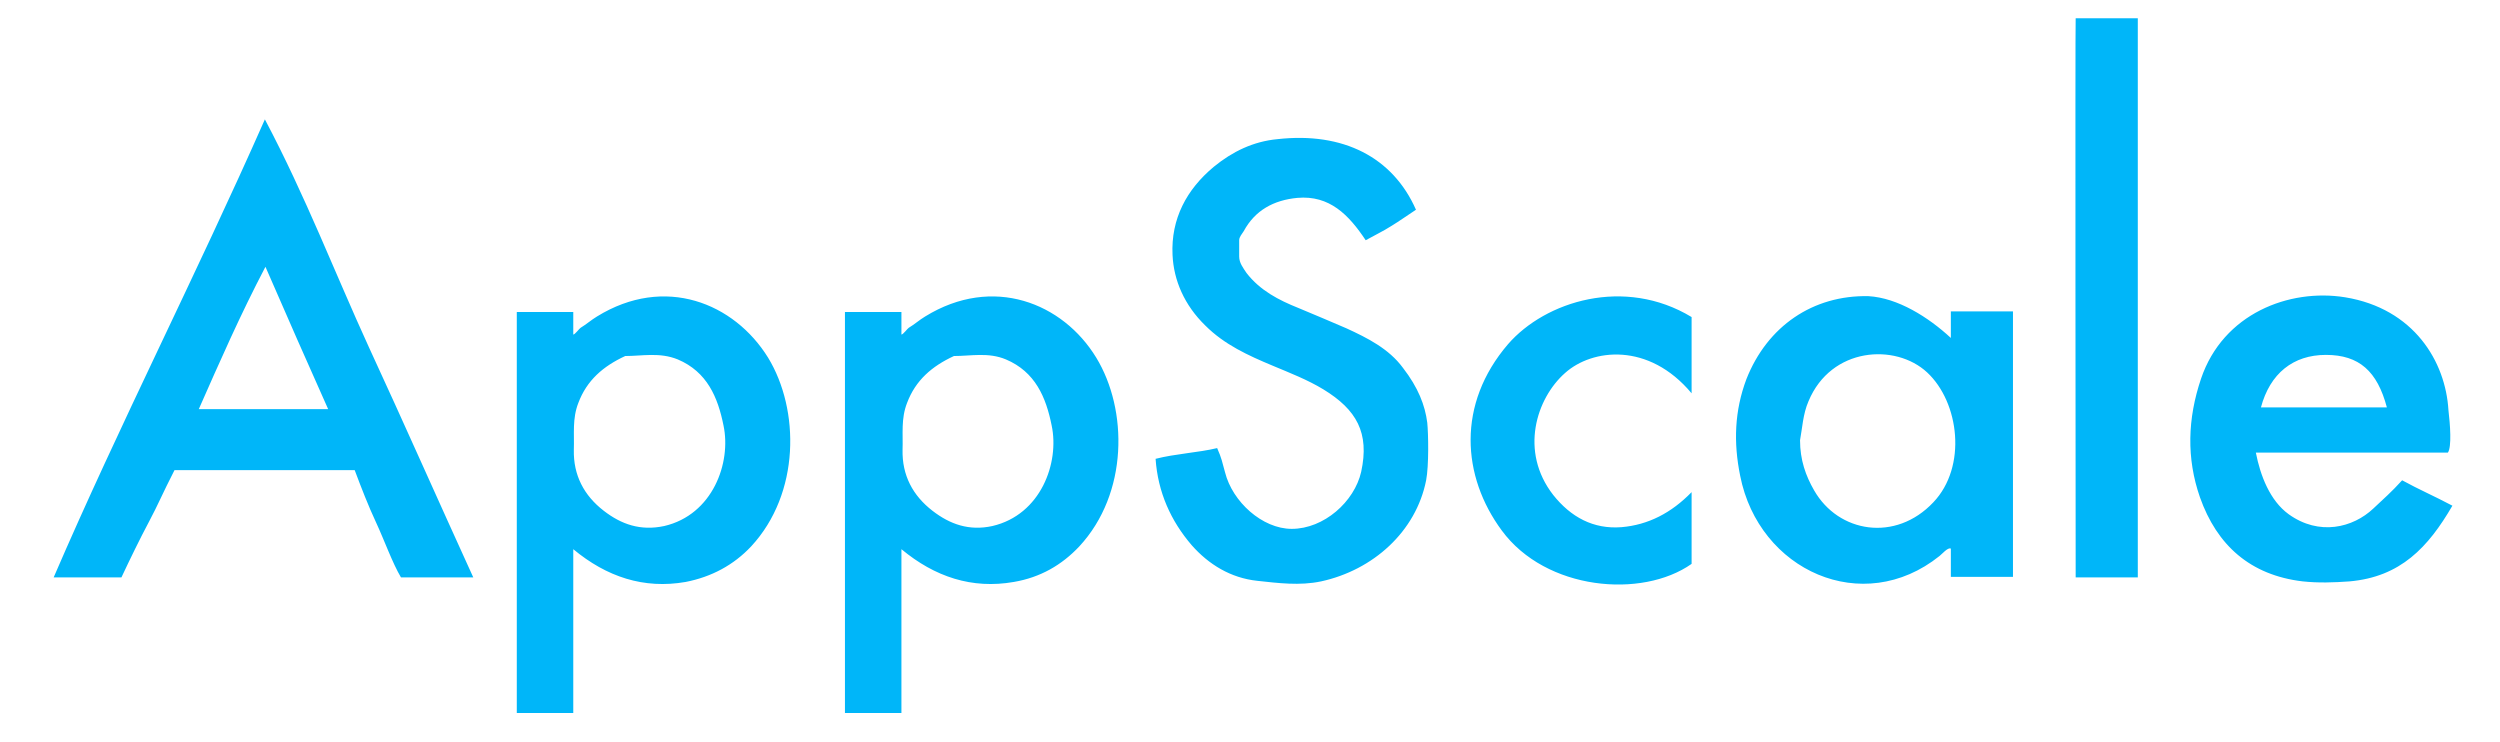
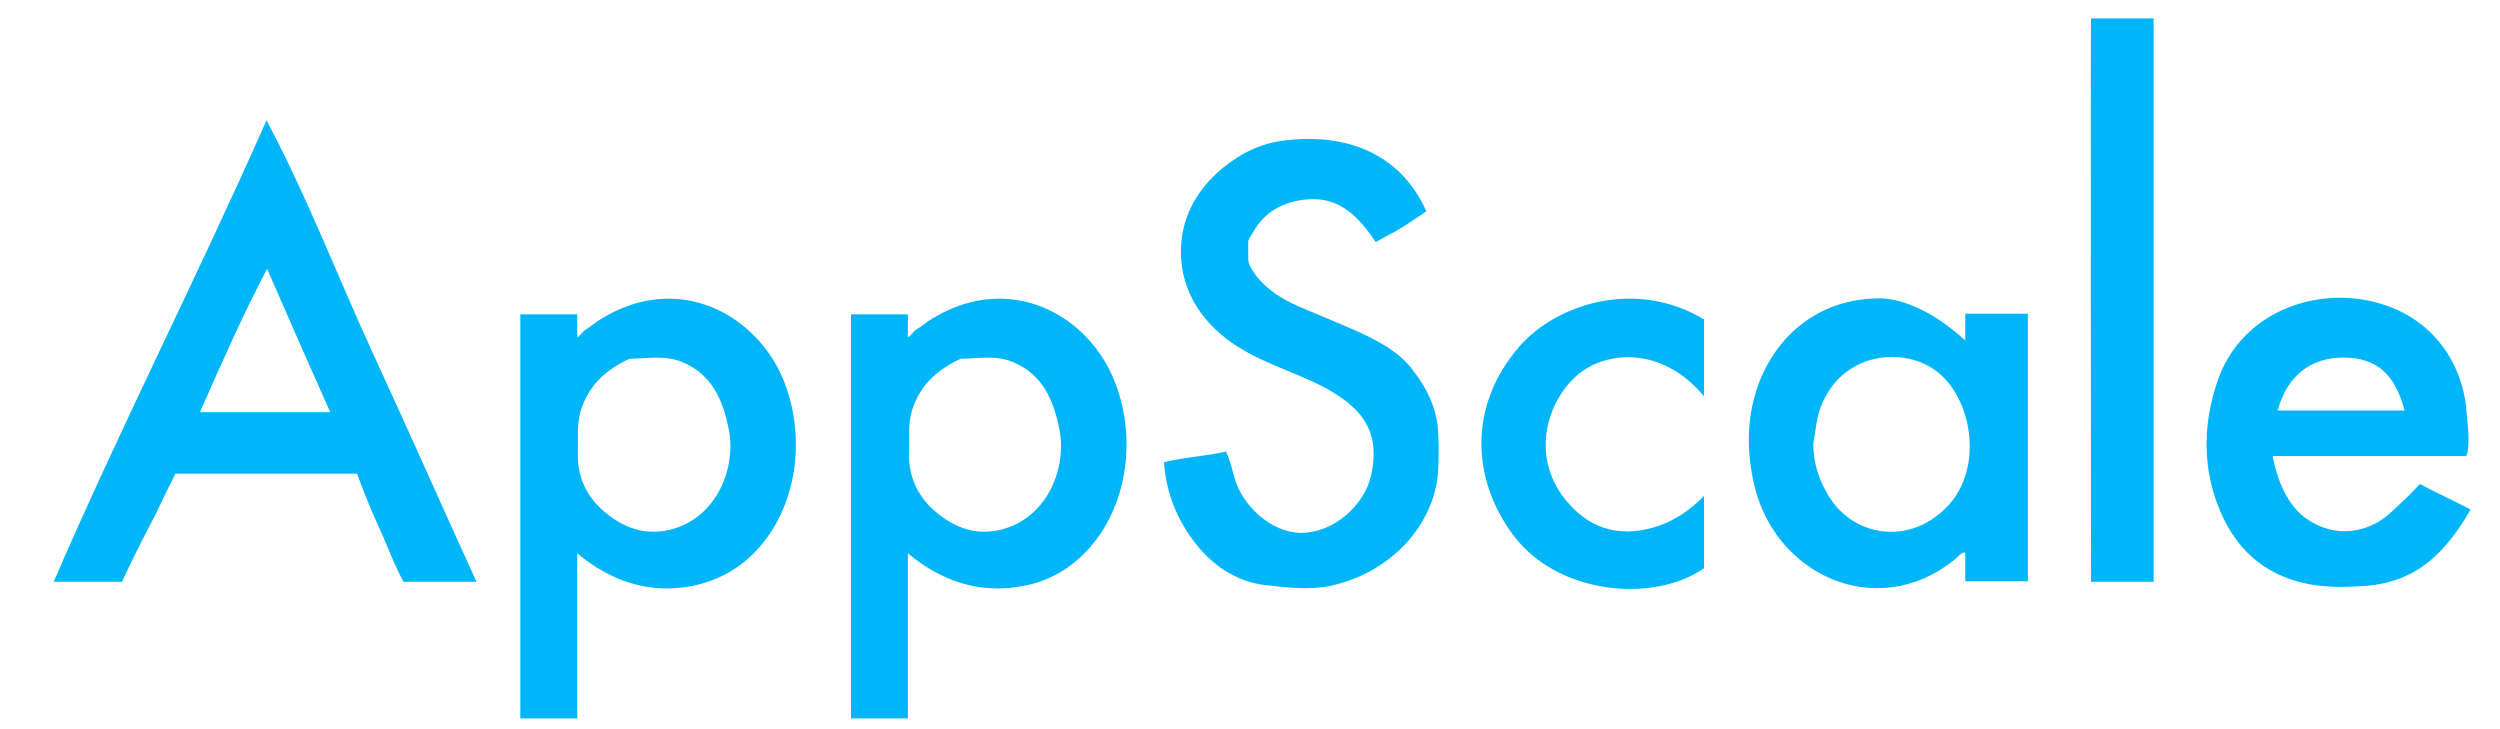
- <svg xmlns="http://www.w3.org/2000/svg" xmlns:xlink="http://www.w3.org/1999/xlink" viewBox="1.36 -4.00 553.28 164.00">
+ <svg xmlns="http://www.w3.org/2000/svg" xmlns:xlink="http://www.w3.org/1999/xlink" viewBox="1.44 -4.00 549.12 160.00">
  <g transform="matrix(1.25 0 0 -1.25 0 376.875)">
    <defs>
      <path id="a" d="M-55.8-37.7h557.5v376.9H-55.8z" />
    </defs>
    <clipPath id="b">
      <use overflow="visible" xlink:href="#a" />
    </clipPath>
    <g clip-path="url(#b)">
      <path fill="#00b6f9" d="M169.985 241.666c-3.9-1.8-6.8-4.3-8.3-8.3-1.1-2.8-.7-5.5-.8-8.3-.1-4.5 1.8-8.1 5.3-10.8 3.1-2.4 6.5-3.6 10.6-2.7 8.6 2 11.9 11.2 10.5 17.8-1 5-2.9 9.5-8.1 11.7-3.1 1.3-6.2.6-9.2.6m-19.3-63.2v71h10v-4c.3 0 1.1 1.1 1.3 1.2 1 .6 1.9 1.4 2.9 2 12 7.4 24.4 2.4 30.3-7.3 5.6-9.2 5.7-24-3-33.4-3.1-3.3-6.9-5.5-11.6-6.3-7.4-1.3-14 .9-19.9 5.8v-29h-10zm117.4 65.3c-9.1-10.6-8.2-23.4-1.1-33 7.8-10.6 24.8-12.1 33.6-5.9v12.7c-3.6-3.7-7.7-5.8-12.4-6.2-5-.4-9 1.8-12.1 5.7-6 7.7-3 17.1 2.1 21.6 4.8 4.3 14.8 5.5 22.4-3.6v13.5c-11.9 7.2-25.9 2.8-32.5-4.8m155.6-11.2c-1.7 6.4-4.9 9.3-10.8 9.3-5.8 0-9.9-3.3-11.5-9.3h22.3m10.8-8h-34c.8-4.1 2.5-8.5 5.8-10.9 5.4-3.9 11.4-2.4 15 1 1.8 1.7 3.2 2.9 5.1 5 2.9-1.6 5.7-2.8 8.9-4.5-4.3-7.4-9.2-12.6-18.2-13.4-2.8-.2-5.5-.3-8.3 0-9.3 1.1-15.2 6.4-18.2 14.9-2.4 6.9-2.2 13.9.2 21 3.9 11.5 15.6 16 25.5 14.4 12.2-2 17.8-11.4 18.3-20 .3-2.5.6-6.5-.1-7.5m-114.7 2.2c0-3.5 1-6.3 2.5-8.9 4.3-7.5 14.4-9.2 21.1-2.1 6 6.3 4.6 17.7-1.1 23-5.6 5.2-17 4.5-21-5.1-1-2.3-1.1-4.8-1.5-6.9m26.7 18.1v4.7h11v-47h-11v5c-.5.3-1.6-1-2-1.3-13.6-10.9-32-2.6-35.3 14.2-1.2 5.9-1 11.5 1.1 17.1 3.7 9.4 11.8 14.9 21.6 14.7 5.2-.3 10.6-3.7 14.6-7.4m-134.4-36.7c3-3.4 6.9-5.8 11.6-6.3 3.7-.4 7.5-.9 11.3-.1 9.2 2 16.8 8.8 18.6 17.9.5 2.6.4 8.2.2 10.2-.4 3.1-1.6 6.2-4.3 9.7-2.5 3.4-6.3 5.3-10 7-2.8 1.2-5.6 2.4-8.5 3.6-3.5 1.4-6.8 3.1-9.2 6.2-.6.9-1.3 1.8-1.3 2.9v2.9c0 .6.5 1.1.8 1.6 2 3.7 5.3 5.5 9.5 5.9 5.7.5 9.1-3 12.1-7.5 1.6.9 3.1 1.6 4.5 2.5 1.5.9 3 2 4.4 2.9-4.1 9.3-12.9 13.8-24.5 12.5-4.3-.4-8-2.2-11.3-4.9-4.8-4-7.6-9.2-7.3-15.6.2-4.5 2.1-8.9 5.8-12.5 3.4-3.4 7.6-5.3 11.9-7.1 3.1-1.3 6.2-2.5 9-4.2 5.9-3.6 8.2-7.7 6.7-14.6-1.2-5.3-6.6-10.1-12.3-10.1-5.2 0-10.5 4.8-11.8 10-.5 1.8-.6 2.5-1.4 4.3-3.3-.8-7.4-1-10.9-1.9.4-5.9 2.7-11 6.4-15.3m-164 49.3c-4.5-8.6-8-16.6-11.8-25.2h22.9c-3.7 8.3-7.2 16.2-11.1 25.2m36.8-55h-12.8c-1.5 2.5-3 6.7-4.4 9.7-1.4 3-2.6 6.1-3.8 9.3h-31.9c-2.2-4.3-2.9-6.1-4.5-9.1s-3.4-6.7-4.9-9.9h-12c11.6 26.9 25.3 53.7 37.4 81.1 7.2-13.6 12.4-27.2 18.4-40.3 6.1-13.2 12.2-27 18.5-40.8m283.7 99c-.1-.3 0-99 0-99h11v99h-11zm-256.8-59.8c-3.9-1.8-6.8-4.3-8.3-8.3-1.1-2.8-.7-5.5-.8-8.3-.1-4.5 1.8-8.1 5.3-10.8 3.1-2.4 6.5-3.6 10.7-2.7 8.6 2 11.9 11.2 10.5 17.8-1 5-2.9 9.5-8.1 11.7-3.2 1.3-6.3.6-9.3.6m-19.2-63.2v71h10v-4c.3 0 1.1 1.1 1.3 1.2 1 .6 1.9 1.4 2.9 2 12 7.4 24.3 2.4 30.3-7.3 5.6-9.2 5.7-24-3-33.4-3.1-3.3-7-5.4-11.6-6.3-7.4-1.3-14 .9-19.9 5.8v-29h-10z" />
    </g>
  </g>
</svg>
